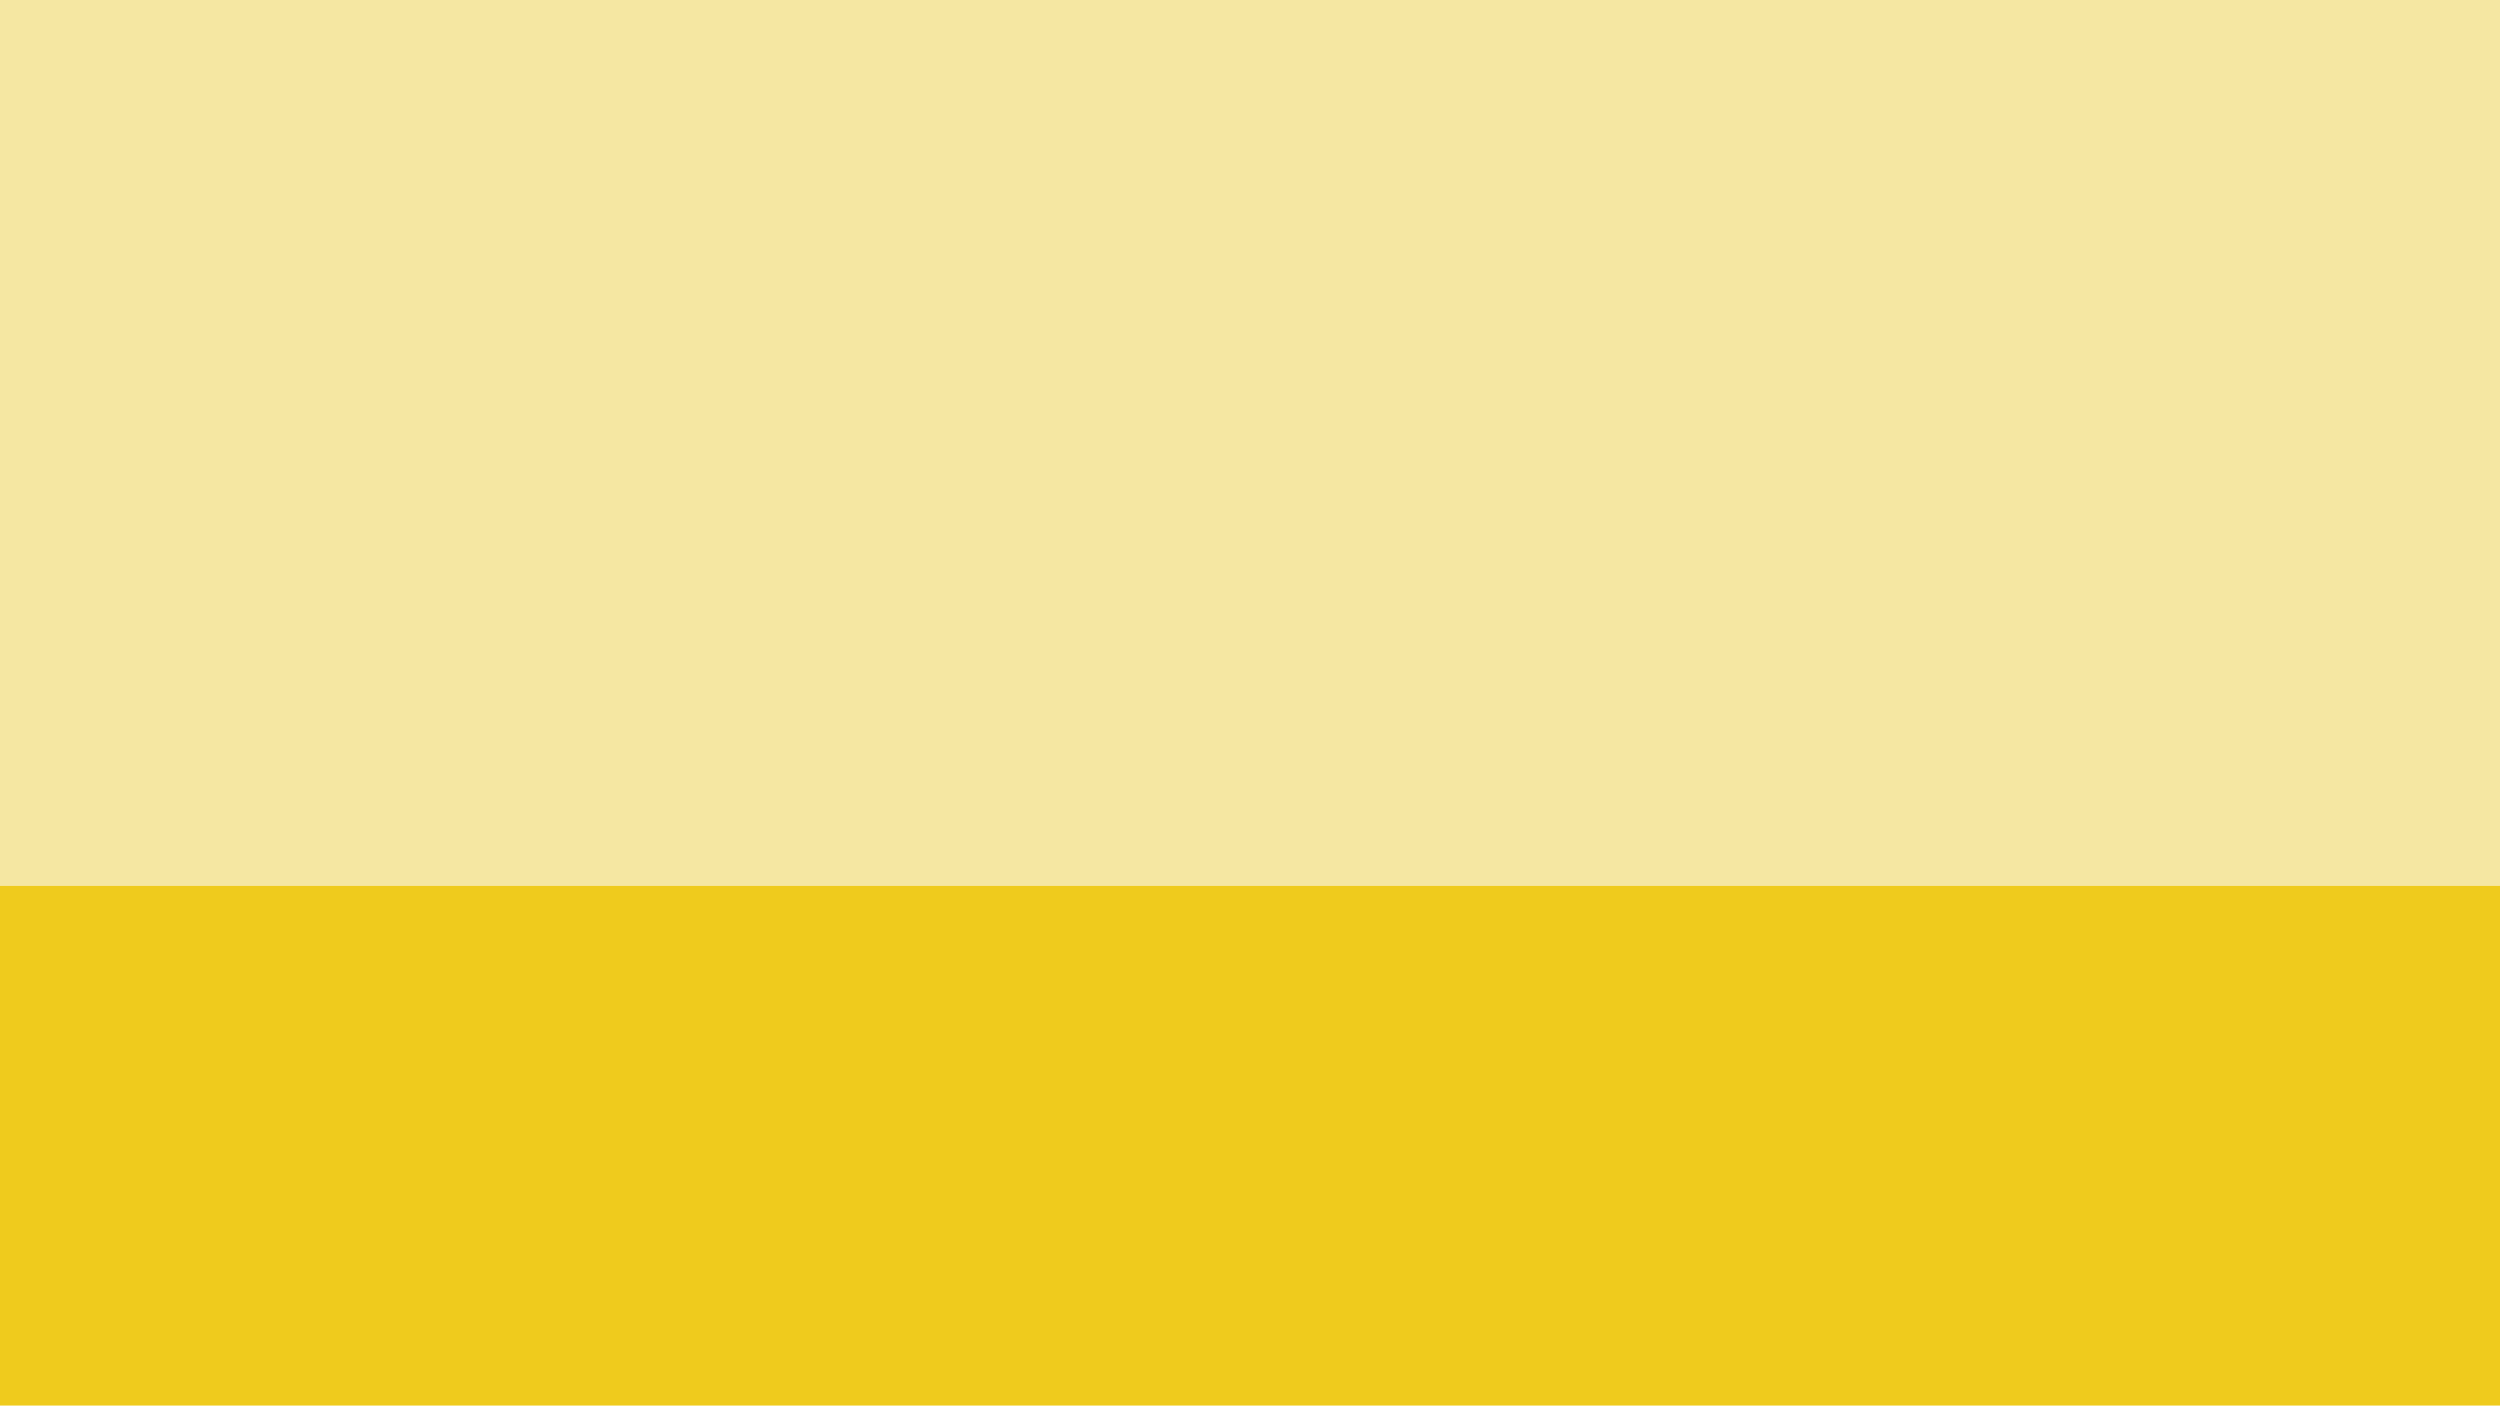
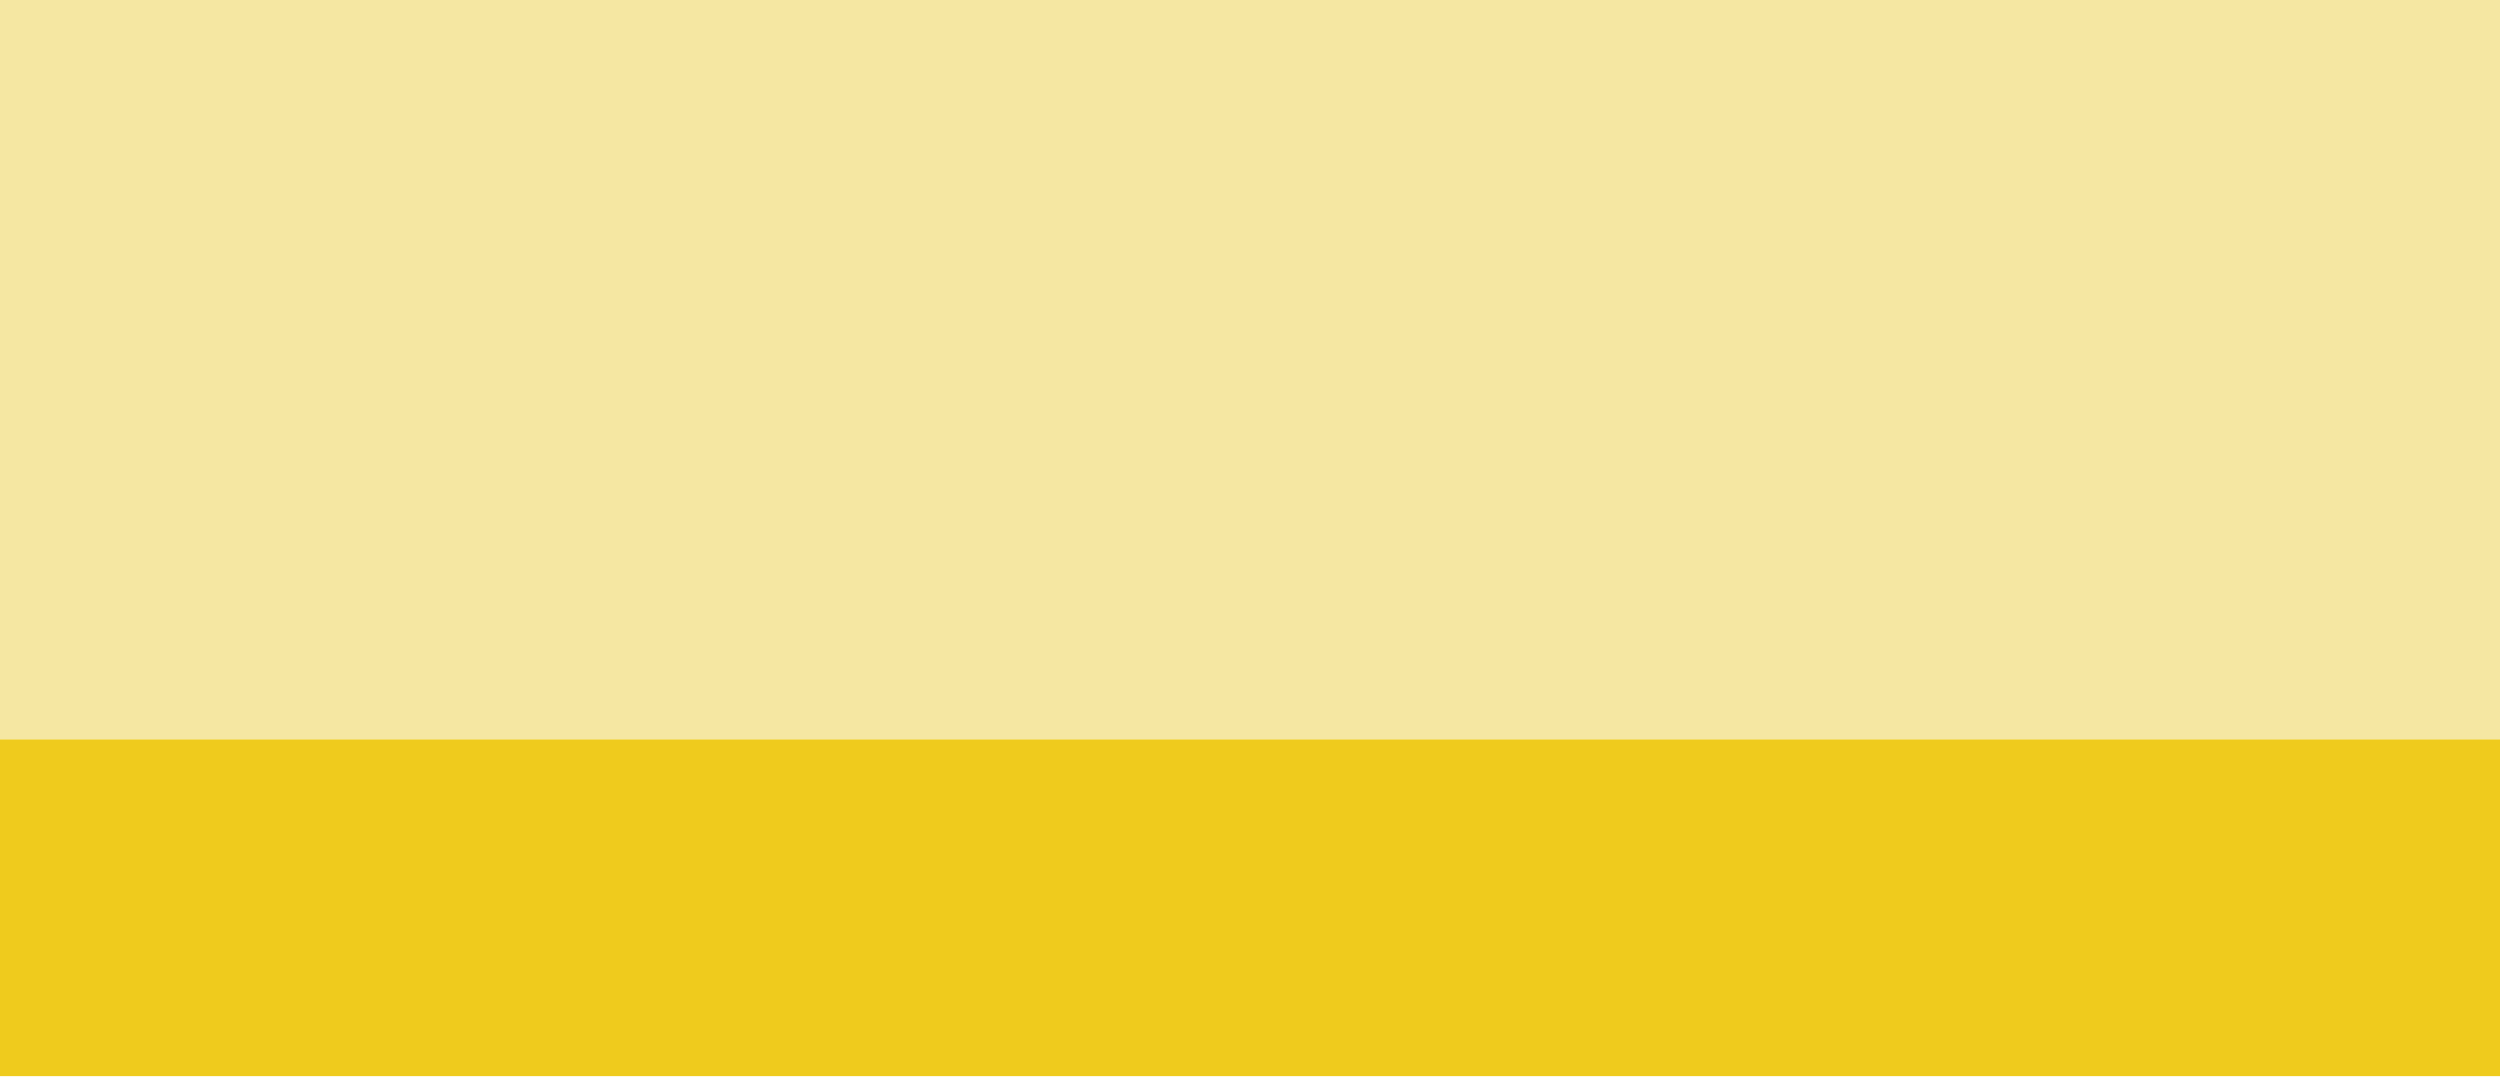
- <svg xmlns="http://www.w3.org/2000/svg" viewBox="0 0 1366 768">
+ <svg xmlns="http://www.w3.org/2000/svg" viewBox="0 0 1366 588">
  <defs>
    <style>.cls-1{fill:#f5e7a2;}.cls-2{fill:#efcb1d;}</style>
  </defs>
  <g id="Layer_2" data-name="Layer 2">
    <g id="Layer_1-2" data-name="Layer 1">
-       <rect class="cls-1" width="1366" height="484" />
-       <rect class="cls-2" y="484" width="1366" height="284" />
+       <rect class="cls-1" width="1366" height="404" />
+       <rect class="cls-2" y="404" width="1366" height="184" />
    </g>
  </g>
</svg>
